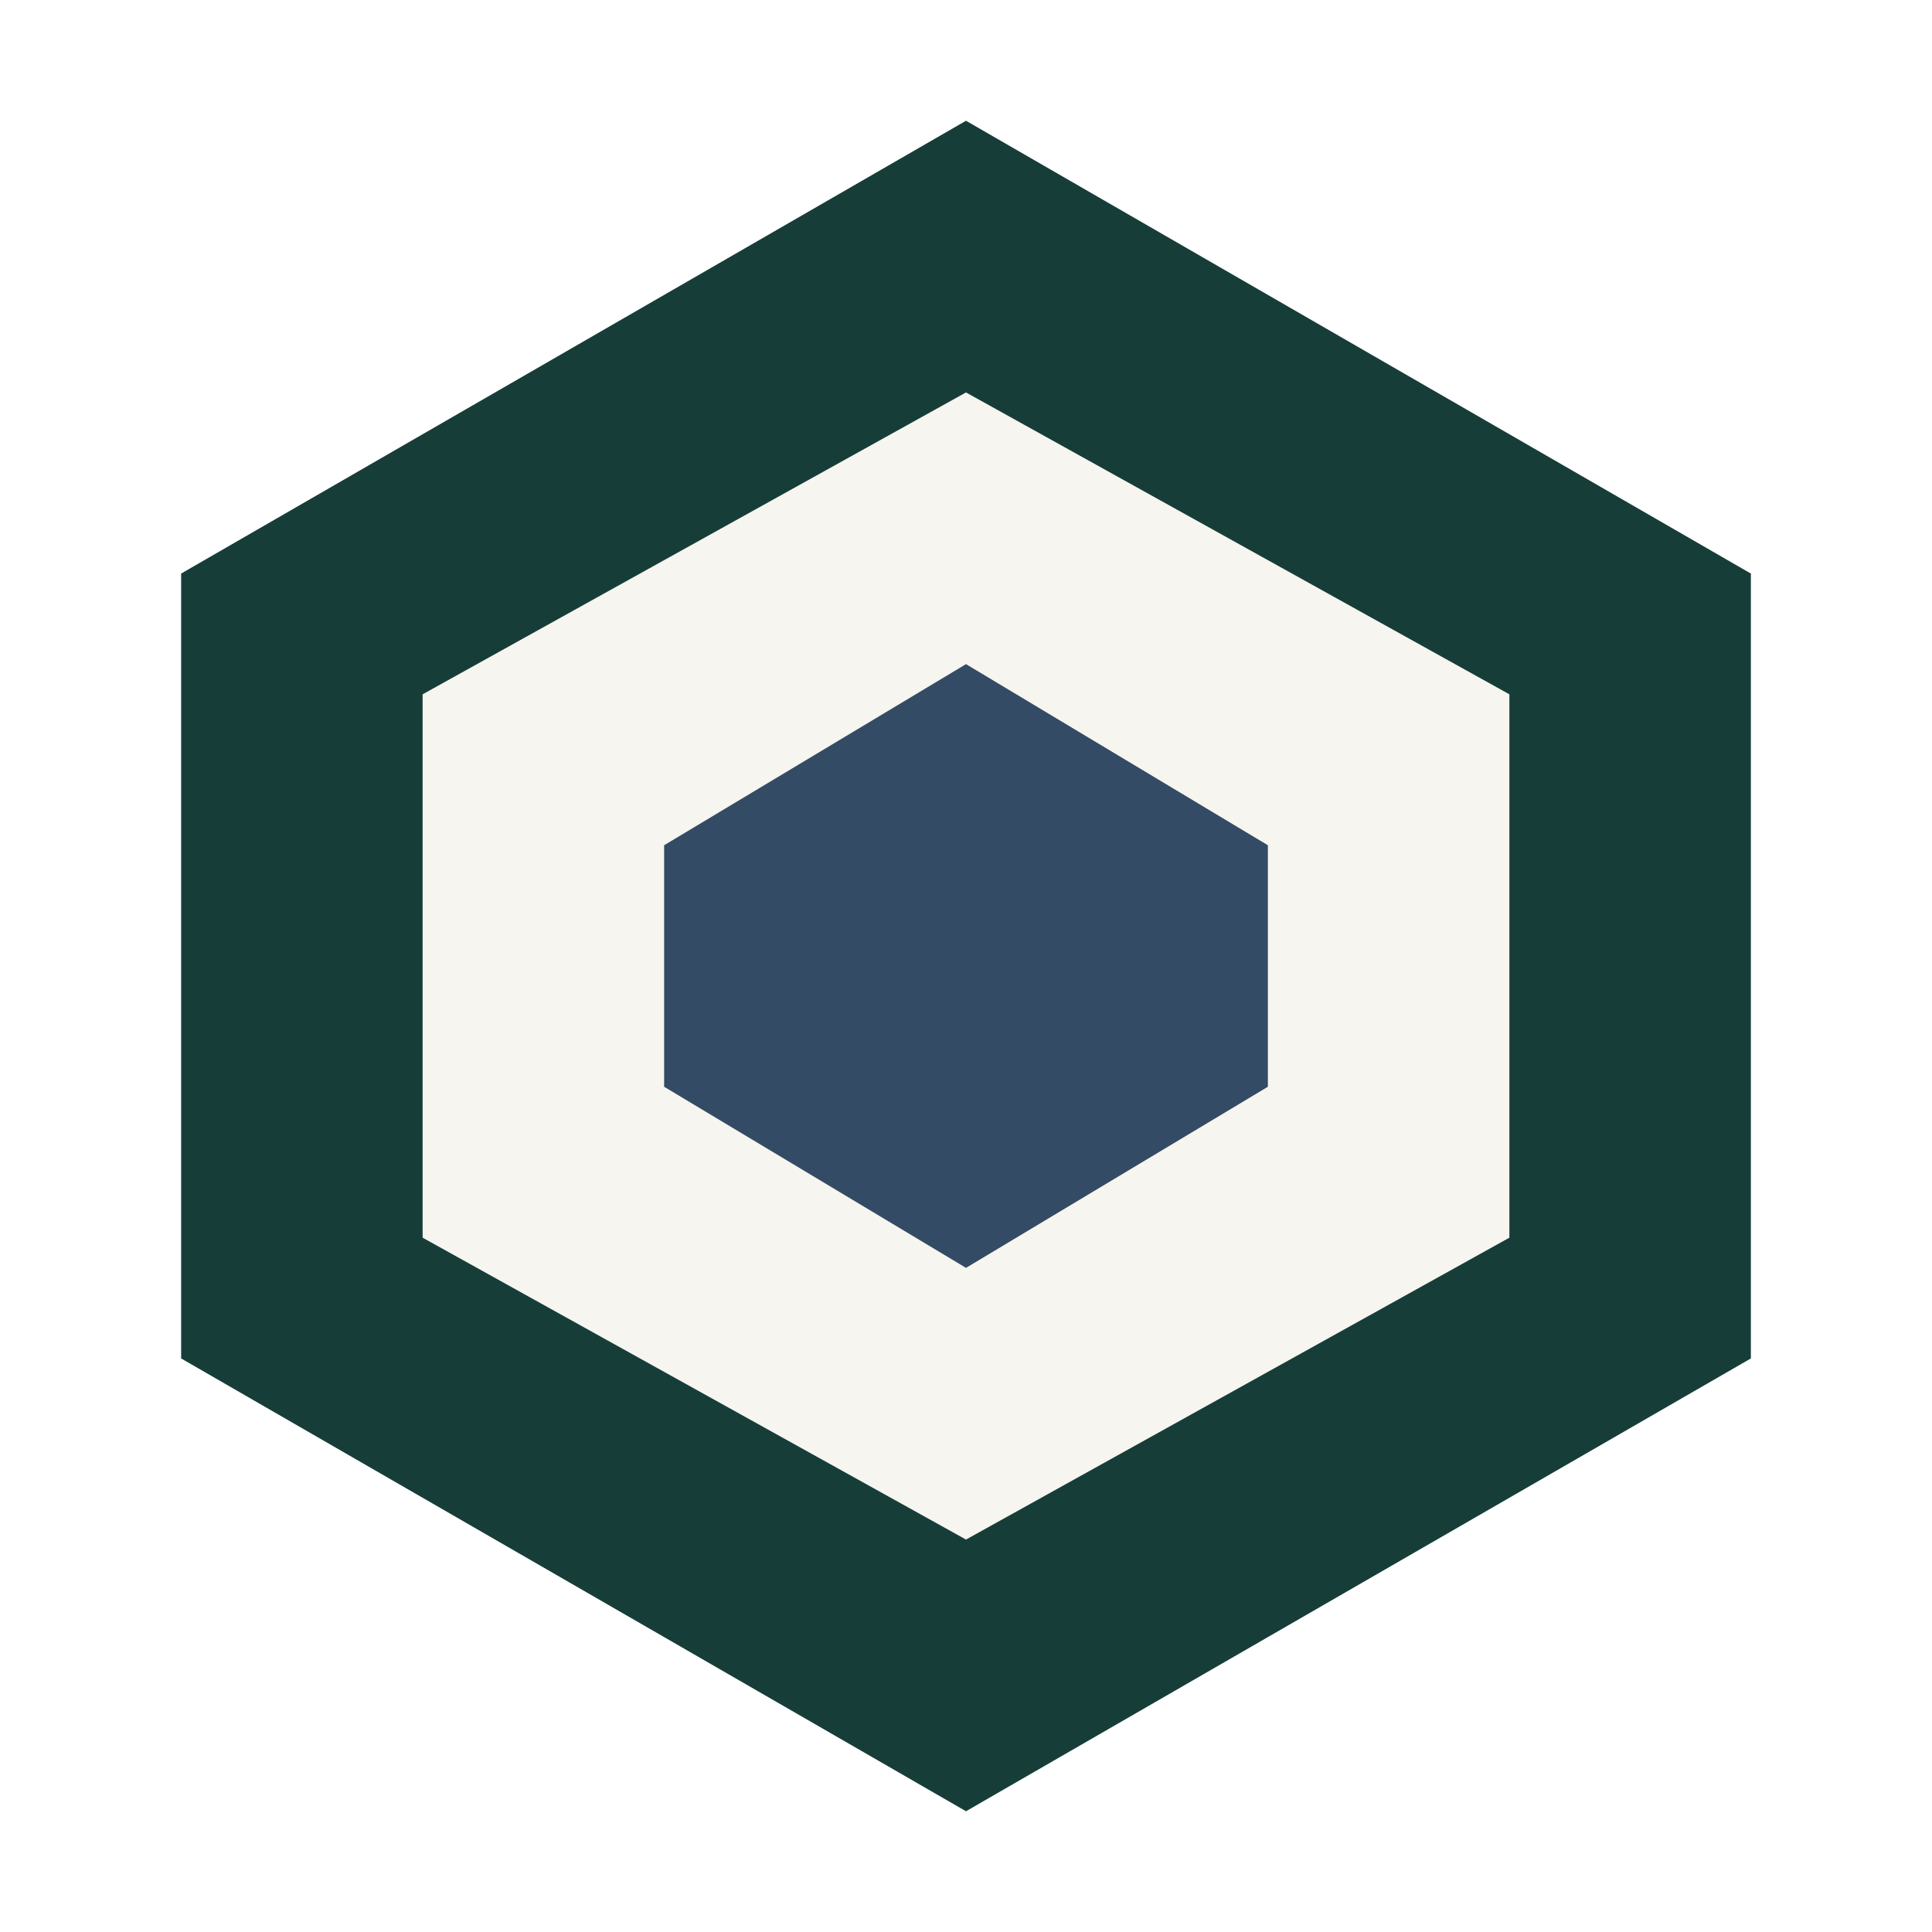
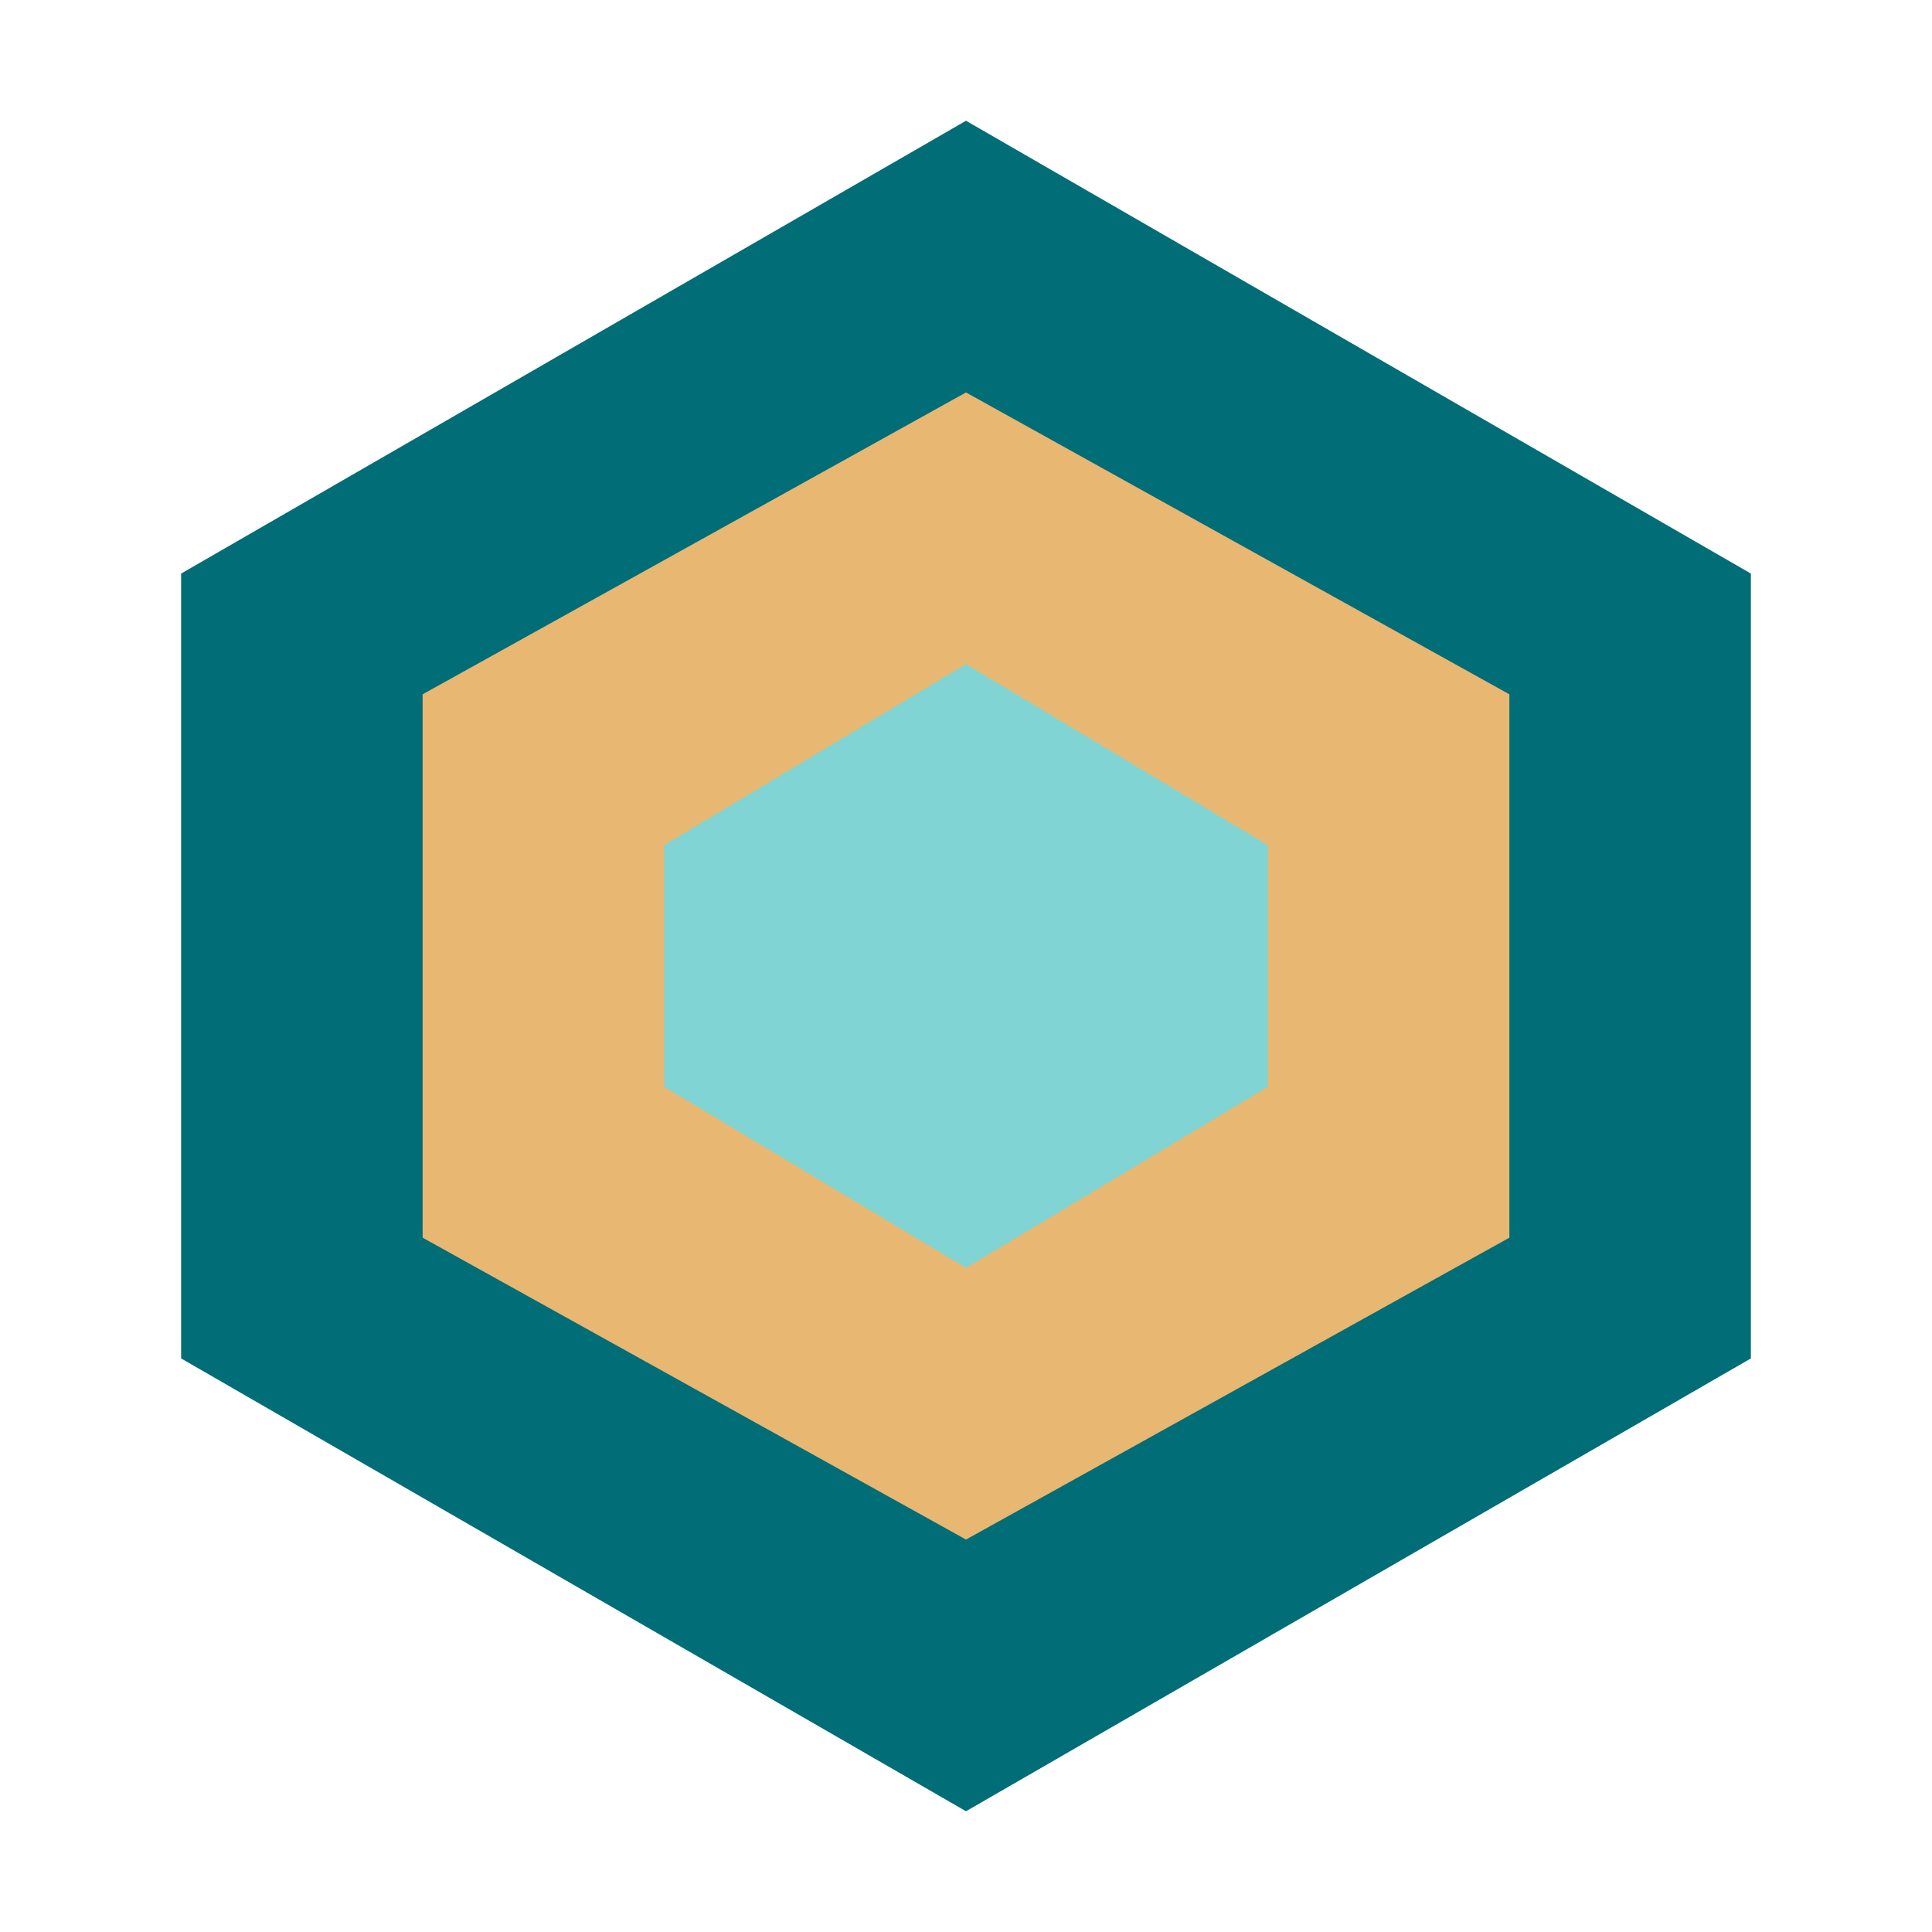
<svg xmlns="http://www.w3.org/2000/svg" width="64" height="64" viewBox="0 0 64 64">
-   <path d="M32 4 58 19v26L32 60 6 45V19z" fill="#173D39" />
-   <path d="M32 13 50 23v18L32 51 14 41V23z" fill="#F7F5EF" />
-   <path d="M32 22 42 28v8L32 42 22 36v-8z" fill="#344B65" />
+   <path d="M32 4 58 19v26L32 60 6 45V19z" fill="#006D77" />
+   <path d="M32 13 50 23v18L32 51 14 41V23z" fill="#E8B772" />
+   <path d="M32 22 42 28v8L32 42 22 36v-8z" fill="#80D4D4" />
</svg>
